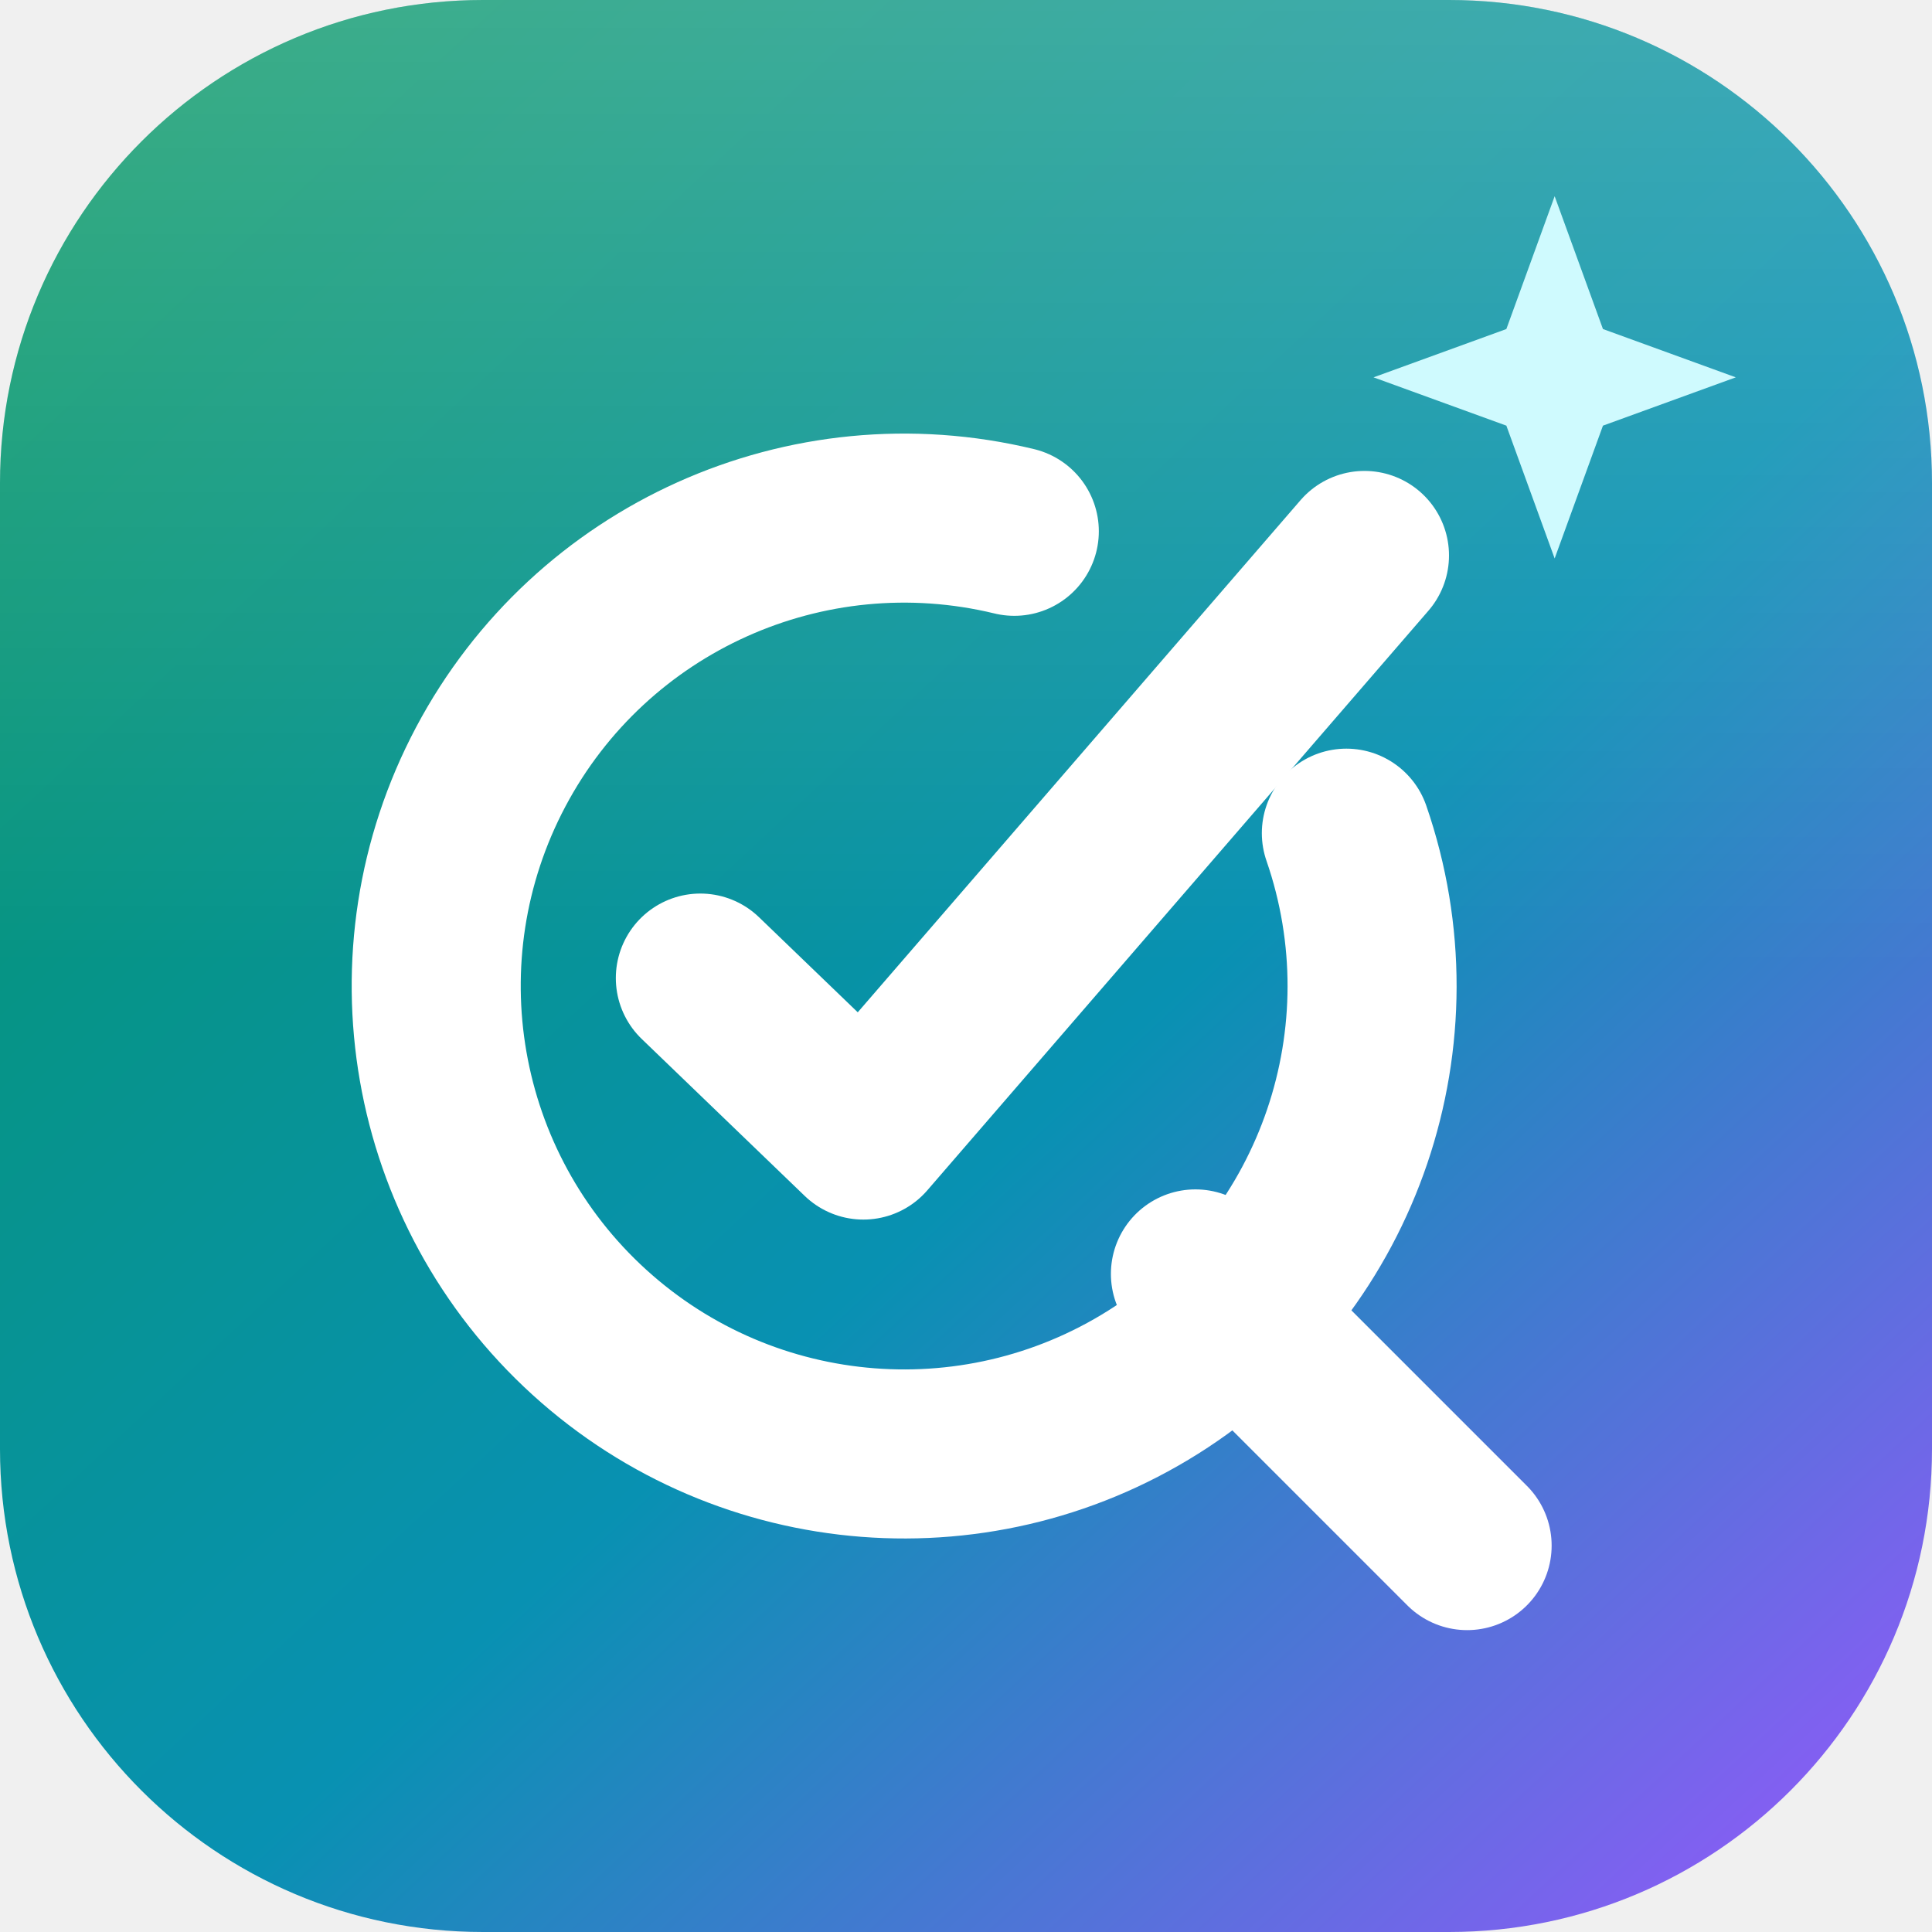
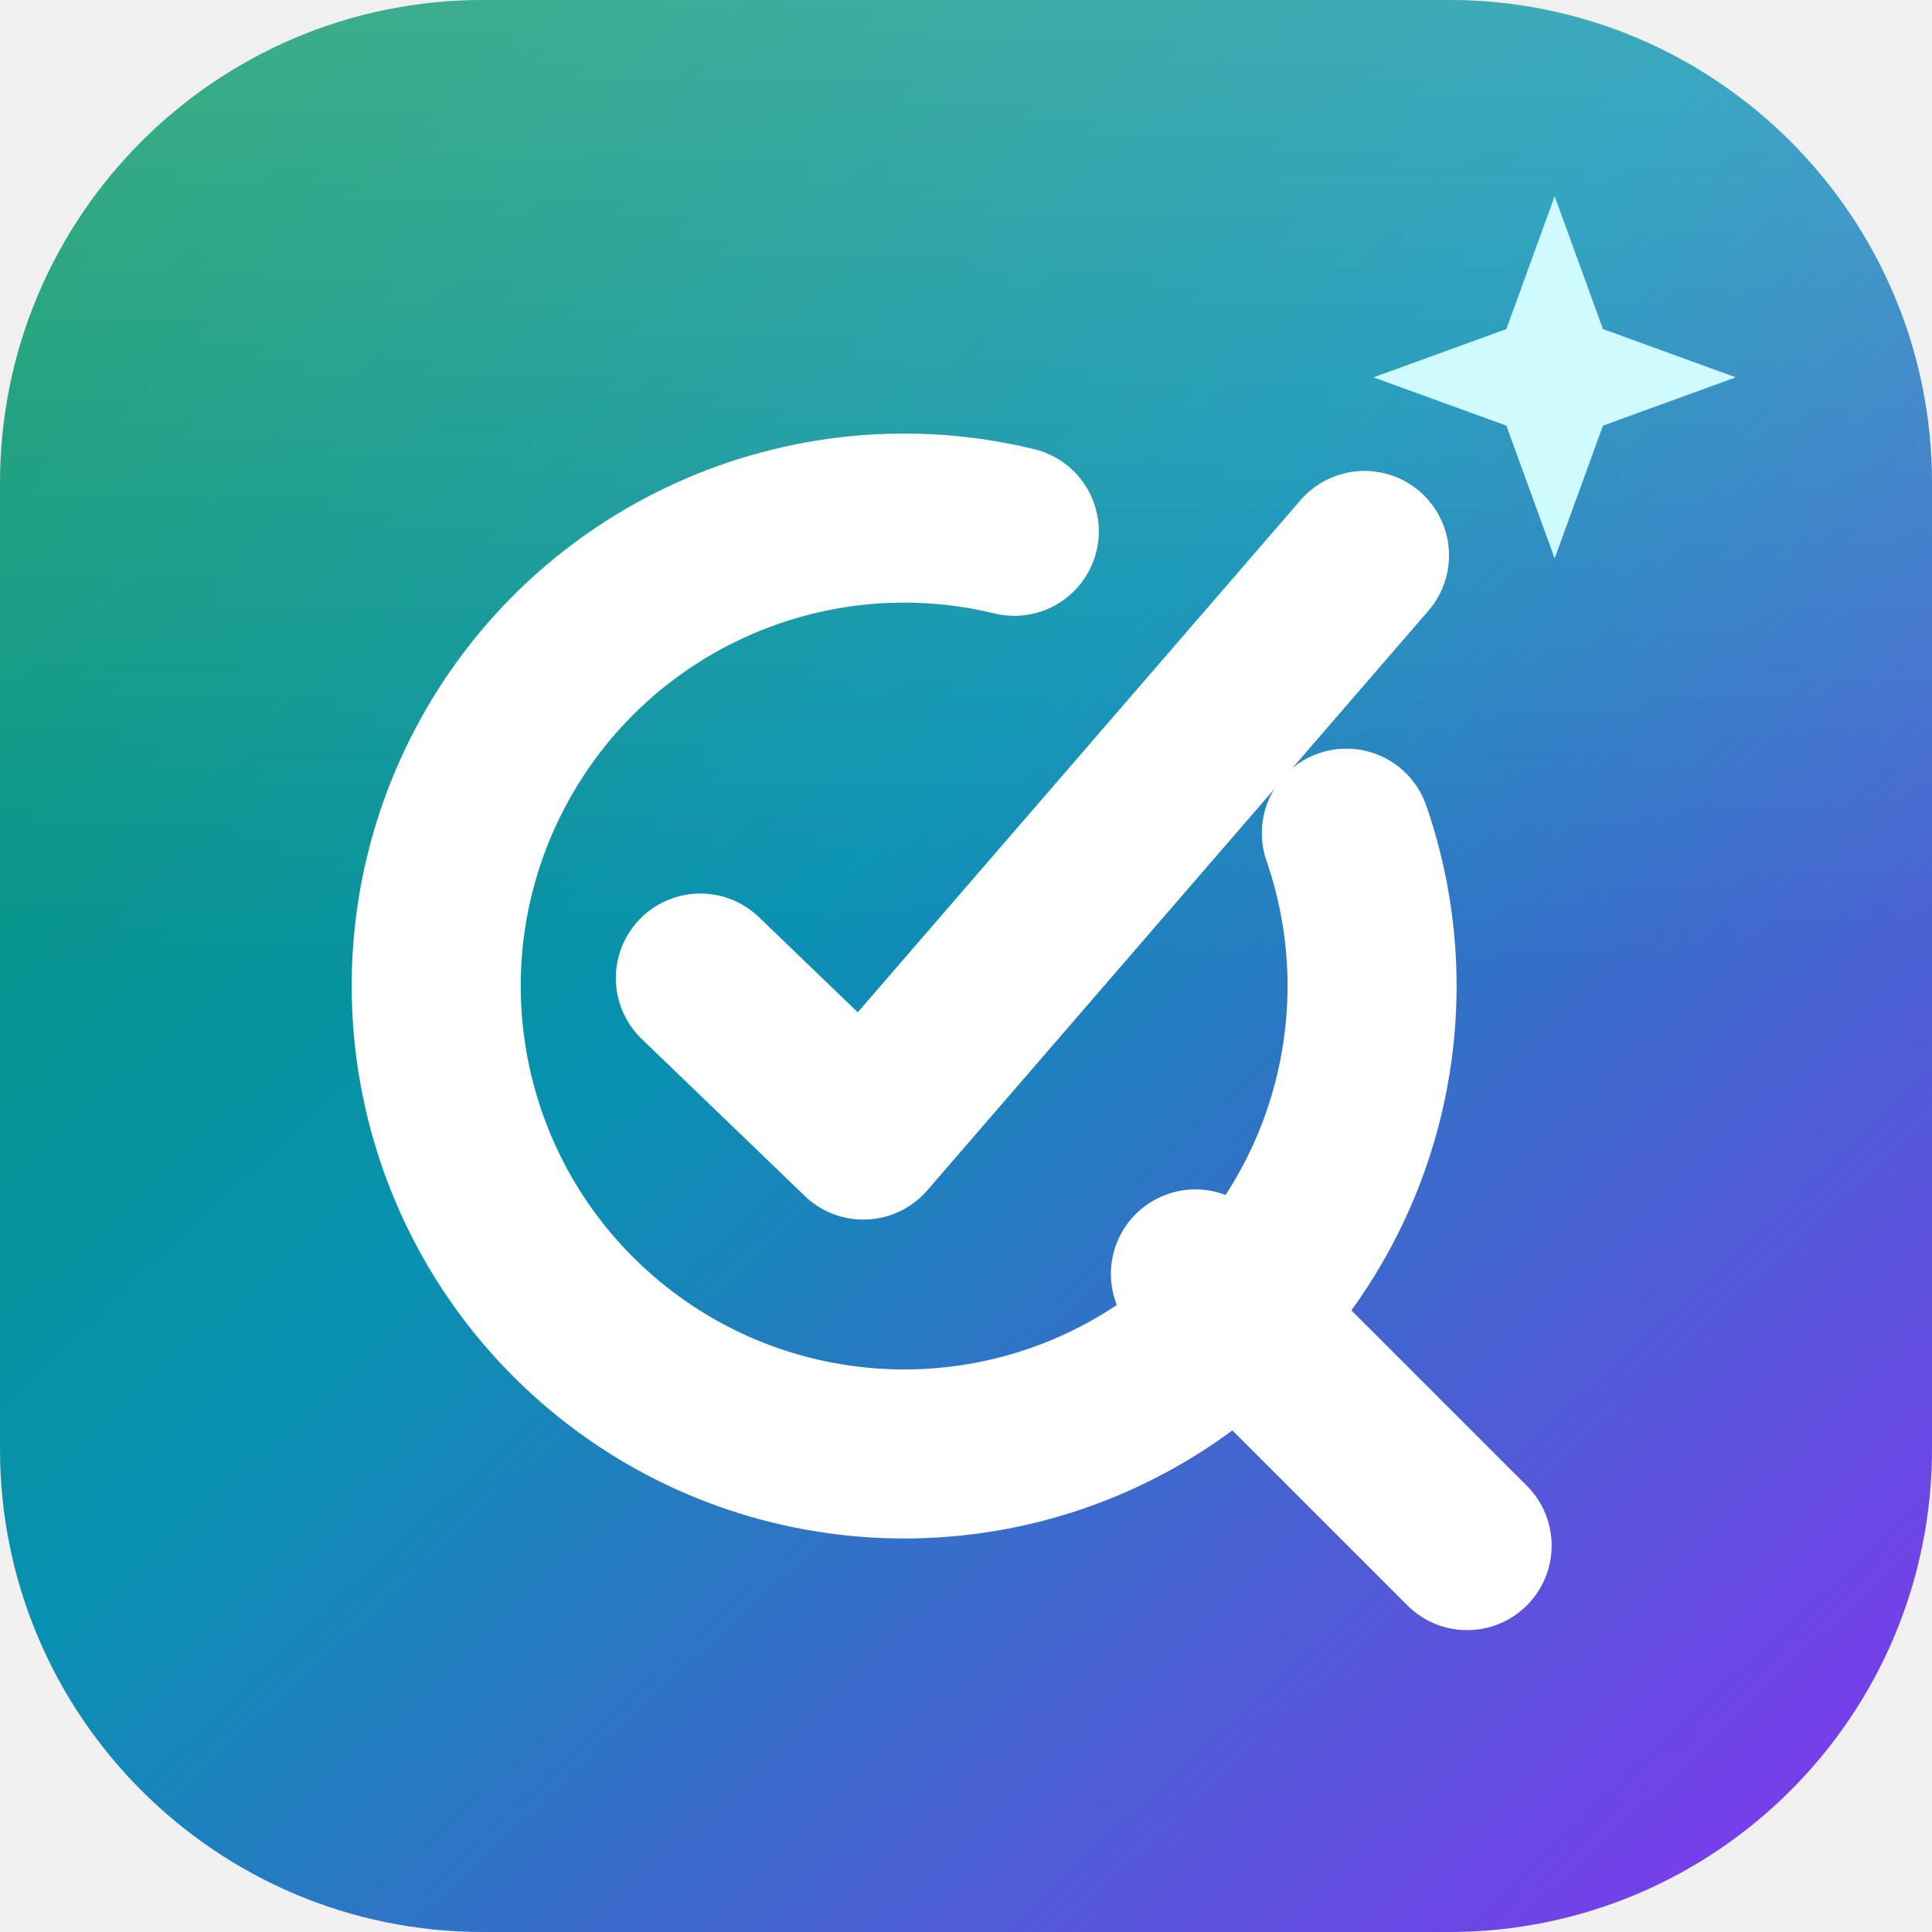
<svg xmlns="http://www.w3.org/2000/svg" viewBox="0 0 64 64" role="img" aria-label="QSmart">
  <defs>
    <linearGradient id="qs-g" x1="6" y1="4" x2="60" y2="62" gradientUnits="userSpaceOnUse">
      <stop offset="0" stop-color="#059669" />
-       <stop offset="0.55" stop-color="#0891B2" />
-       <stop offset="1" stop-color="#8B5CF6" />
+       <stop offset="0.42" stop-color="#0891B2" />
+       <stop offset="1" stop-color="#7C3AED" />
    </linearGradient>
    <linearGradient id="qs-b" x1="0" y1="0" x2="0" y2="64" gradientUnits="userSpaceOnUse">
      <stop offset="0" stop-color="#FFFFFF" stop-opacity=".22" />
      <stop offset=".5" stop-color="#FFFFFF" stop-opacity="0" />
    </linearGradient>
  </defs>
  <rect width="64" height="64" rx="16" fill="url(#qs-g)" />
  <rect width="64" height="64" rx="16" fill="url(#qs-b)" />
  <path d="M44.6 27.6 A15.5 15.5 0 1 1 33.6 17.6" fill="none" stroke="#FFFFFF" stroke-width="5.6" stroke-linecap="round" />
  <path d="M39.6 42.2 L48.6 51.2" fill="none" stroke="#FFFFFF" stroke-width="5.6" stroke-linecap="round" />
  <path d="M23.2 32.4 L28.6 37.6 L45.2 18.4" fill="none" stroke="#FFFFFF" stroke-width="5.6" stroke-linecap="round" stroke-linejoin="round" />
  <path d="M51.5 6.5 L53.1 10.9 L57.5 12.5 L53.1 14.1 L51.5 18.5 L49.9 14.1 L45.5 12.5 L49.9 10.9 Z" fill="#CFFAFE" />
</svg>
